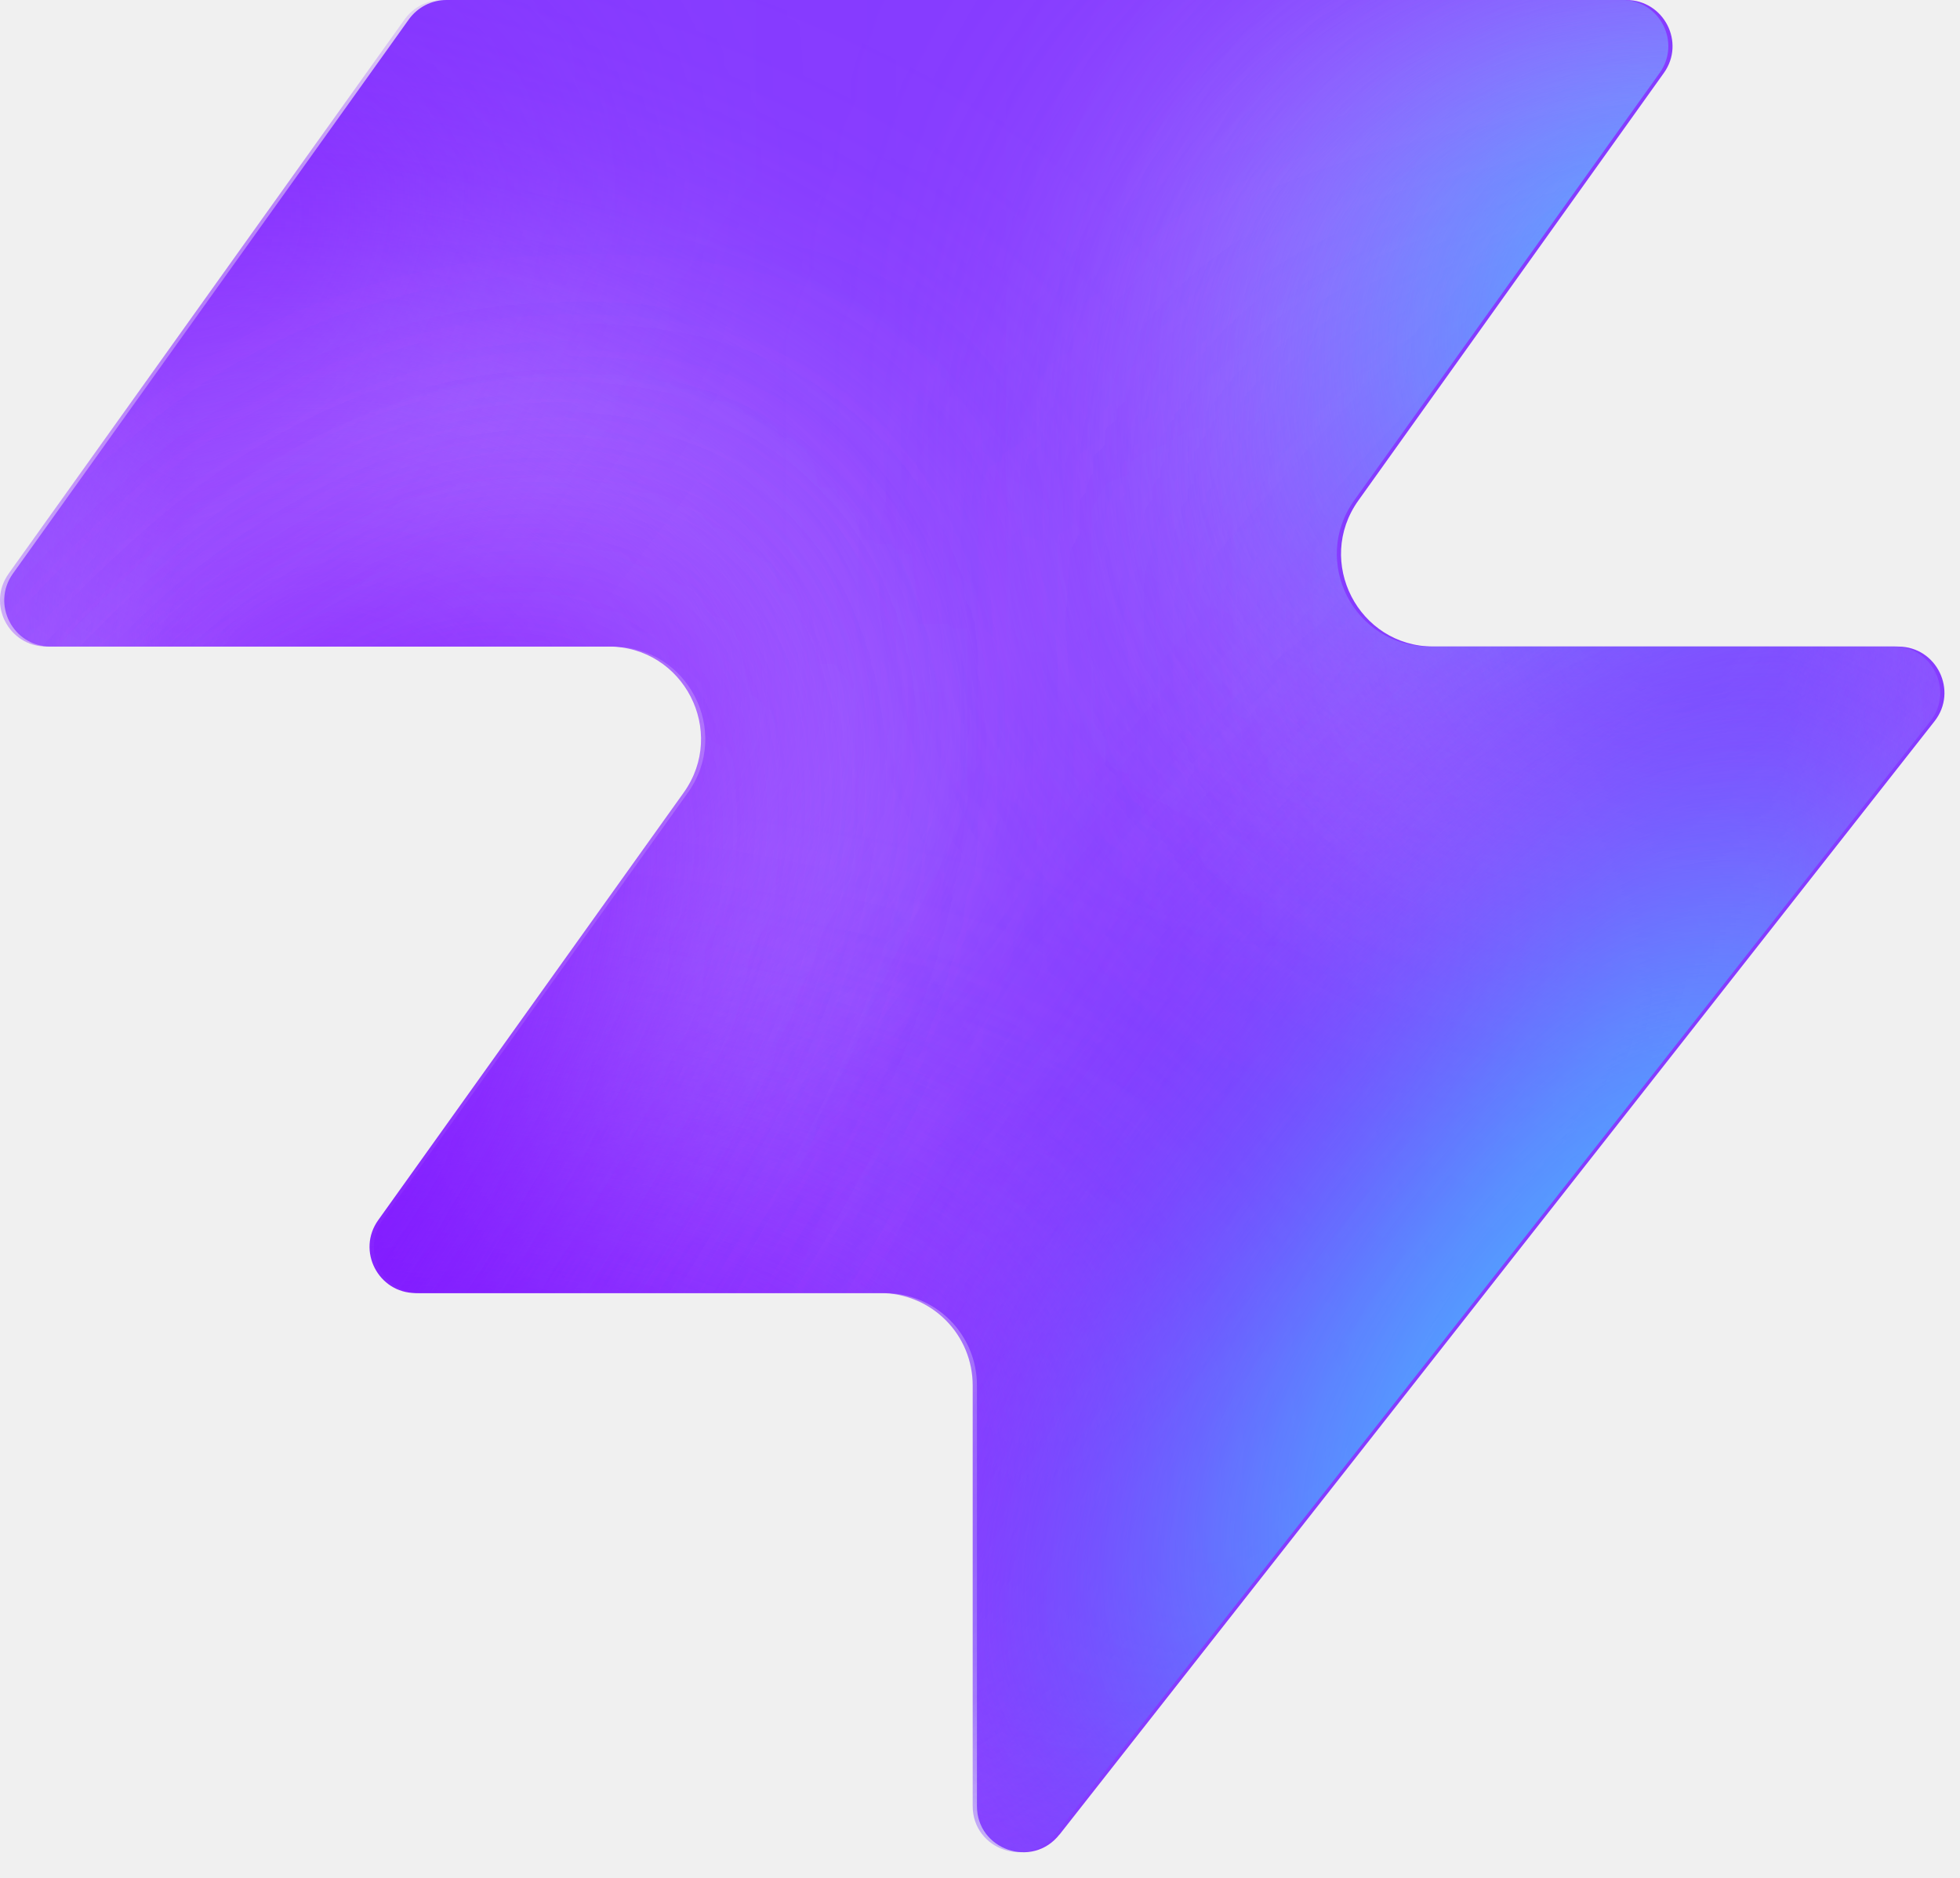
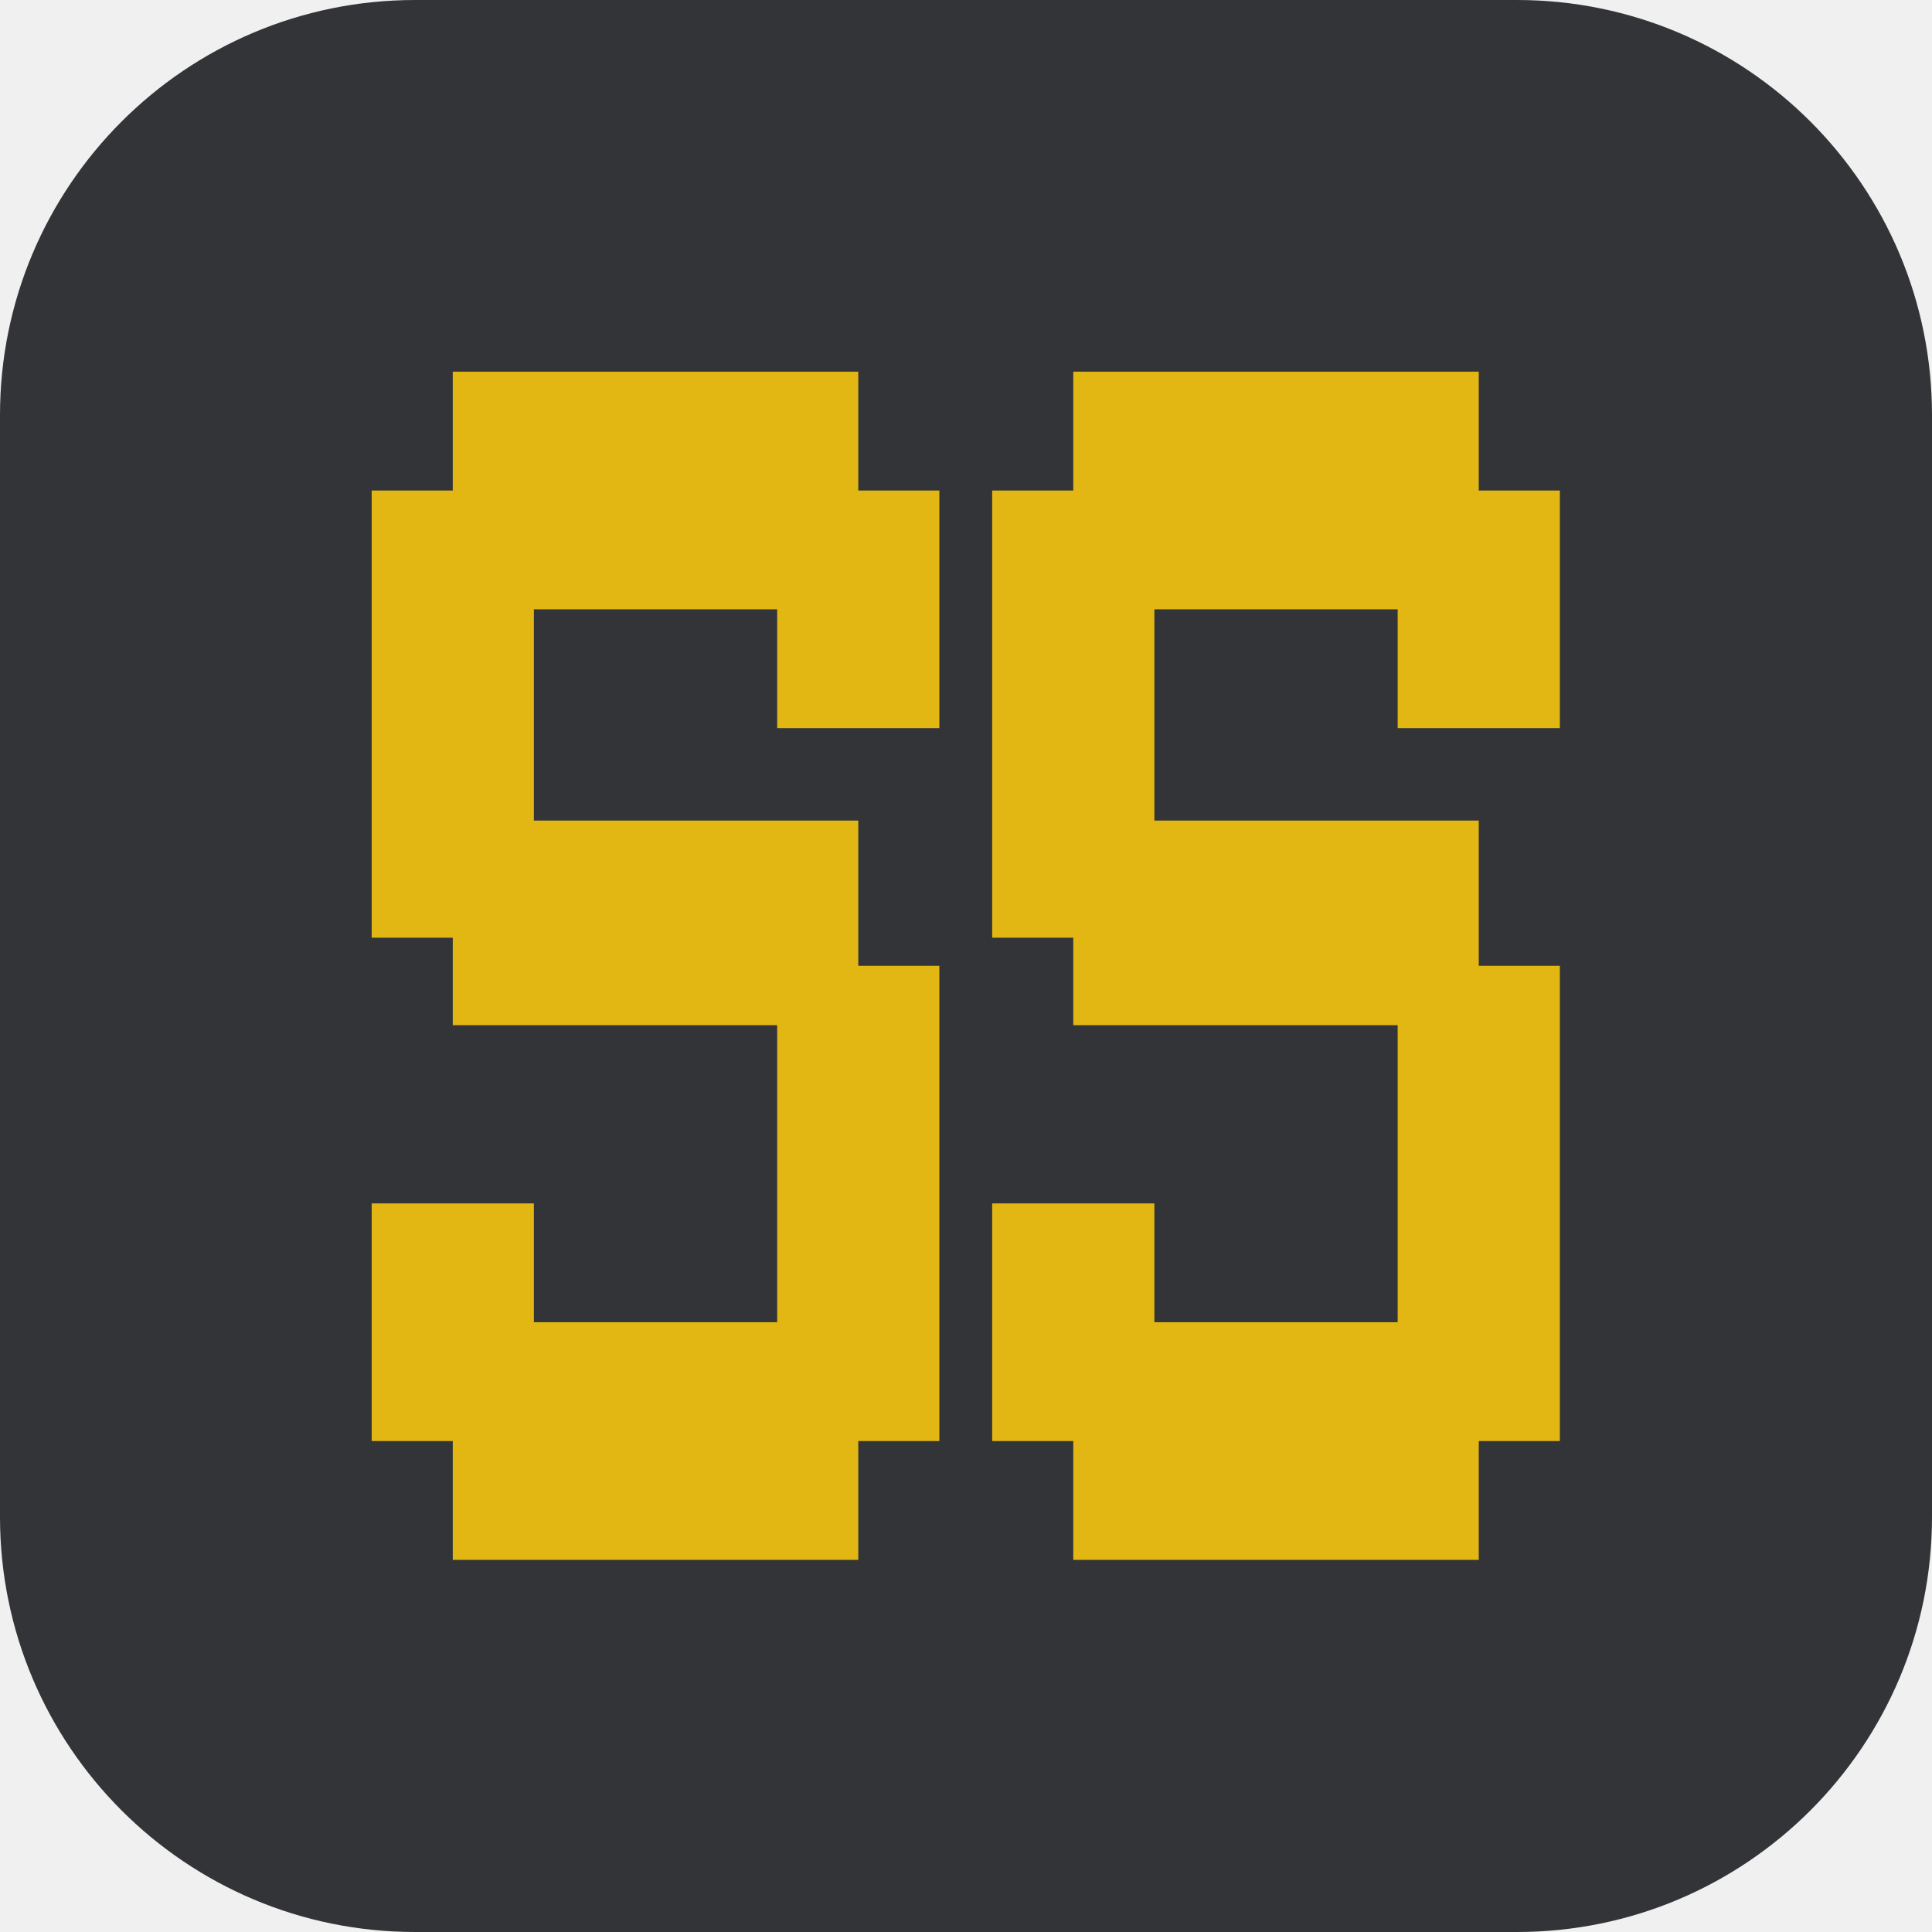
- <svg xmlns="http://www.w3.org/2000/svg" width="48" height="46" fill="none" viewBox="0 0 48 46">
-   <path fill="#863bff" d="M25.946 44.938c-.664.845-2.021.375-2.021-.698V33.937a2.26 2.26 0 0 0-2.262-2.262H10.287c-.92 0-1.456-1.04-.92-1.788l7.48-10.471c1.07-1.497 0-3.578-1.842-3.578H1.237c-.92 0-1.456-1.04-.92-1.788L10.013.474c.214-.297.556-.474.92-.474h28.894c.92 0 1.456 1.04.92 1.788l-7.48 10.471c-1.07 1.498 0 3.579 1.842 3.579h11.377c.943 0 1.473 1.088.89 1.83L25.947 44.94z" style="fill:#863bff;fill:color(display-p3 .525 .23 1);fill-opacity:1" />
-   <mask id="a" width="48" height="46" x="0" y="0" maskUnits="userSpaceOnUse" style="mask-type:alpha">
-     <path fill="#000" d="M25.842 44.938c-.664.844-2.021.375-2.021-.698V33.937a2.26 2.26 0 0 0-2.262-2.262H10.183c-.92 0-1.456-1.04-.92-1.788l7.48-10.471c1.07-1.498 0-3.579-1.842-3.579H1.133c-.92 0-1.456-1.04-.92-1.787L9.91.473c.214-.297.556-.474.92-.474h28.894c.92 0 1.456 1.04.92 1.788l-7.48 10.471c-1.07 1.498 0 3.578 1.842 3.578h11.377c.943 0 1.473 1.088.89 1.832L25.843 44.94z" style="fill:#000;fill-opacity:1" />
-   </mask>
-   <g mask="url(#a)">
-     <g filter="url(#b)">
-       <ellipse cx="5.508" cy="14.704" fill="#ede6ff" rx="5.508" ry="14.704" style="fill:#ede6ff;fill:color(display-p3 .927 .903 1);fill-opacity:1" transform="matrix(.00324 1 1 -.00324 -4.47 31.516)" />
-     </g>
-     <g filter="url(#c)">
-       <ellipse cx="10.399" cy="29.851" fill="#ede6ff" rx="10.399" ry="29.851" style="fill:#ede6ff;fill:color(display-p3 .927 .903 1);fill-opacity:1" transform="matrix(.00324 1 1 -.00324 -39.328 7.883)" />
-     </g>
-     <g filter="url(#d)">
-       <ellipse cx="5.508" cy="30.487" fill="#7e14ff" rx="5.508" ry="30.487" style="fill:#7e14ff;fill:color(display-p3 .492 .077 1);fill-opacity:1" transform="rotate(89.814 -25.913 -14.639)scale(1 -1)" />
-     </g>
-     <g filter="url(#e)">
-       <ellipse cx="5.508" cy="30.599" fill="#7e14ff" rx="5.508" ry="30.599" style="fill:#7e14ff;fill:color(display-p3 .492 .077 1);fill-opacity:1" transform="rotate(89.814 -32.644 -3.334)scale(1 -1)" />
-     </g>
-     <g filter="url(#f)">
-       <ellipse cx="5.508" cy="30.599" fill="#7e14ff" rx="5.508" ry="30.599" style="fill:#7e14ff;fill:color(display-p3 .492 .077 1);fill-opacity:1" transform="matrix(.00324 1 1 -.00324 -34.34 30.47)" />
-     </g>
-     <g filter="url(#g)">
-       <ellipse cx="14.072" cy="22.078" fill="#ede6ff" rx="14.072" ry="22.078" style="fill:#ede6ff;fill:color(display-p3 .927 .903 1);fill-opacity:1" transform="rotate(93.35 24.506 48.493)scale(-1 1)" />
-     </g>
-     <g filter="url(#h)">
-       <ellipse cx="3.47" cy="21.501" fill="#7e14ff" rx="3.47" ry="21.501" style="fill:#7e14ff;fill:color(display-p3 .492 .077 1);fill-opacity:1" transform="rotate(89.009 28.708 47.59)scale(-1 1)" />
-     </g>
-     <g filter="url(#i)">
-       <ellipse cx="3.47" cy="21.501" fill="#7e14ff" rx="3.47" ry="21.501" style="fill:#7e14ff;fill:color(display-p3 .492 .077 1);fill-opacity:1" transform="rotate(89.009 28.708 47.59)scale(-1 1)" />
-     </g>
-     <g filter="url(#j)">
-       <ellipse cx=".387" cy="8.972" fill="#7e14ff" rx="4.407" ry="29.108" style="fill:#7e14ff;fill:color(display-p3 .492 .077 1);fill-opacity:1" transform="rotate(39.51 .387 8.972)" />
-     </g>
-     <g filter="url(#k)">
-       <ellipse cx="47.523" cy="-6.092" fill="#7e14ff" rx="4.407" ry="29.108" style="fill:#7e14ff;fill:color(display-p3 .492 .077 1);fill-opacity:1" transform="rotate(37.892 47.523 -6.092)" />
-     </g>
-     <g filter="url(#l)">
-       <ellipse cx="41.412" cy="6.333" fill="#47bfff" rx="5.971" ry="9.665" style="fill:#47bfff;fill:color(display-p3 .28 .748 1);fill-opacity:1" transform="rotate(37.892 41.412 6.333)" />
-     </g>
-     <g filter="url(#m)">
-       <ellipse cx="-1.879" cy="38.332" fill="#7e14ff" rx="4.407" ry="29.108" style="fill:#7e14ff;fill:color(display-p3 .492 .077 1);fill-opacity:1" transform="rotate(37.892 -1.88 38.332)" />
-     </g>
-     <g filter="url(#n)">
-       <ellipse cx="-1.879" cy="38.332" fill="#7e14ff" rx="4.407" ry="29.108" style="fill:#7e14ff;fill:color(display-p3 .492 .077 1);fill-opacity:1" transform="rotate(37.892 -1.88 38.332)" />
-     </g>
-     <g filter="url(#o)">
-       <ellipse cx="35.651" cy="29.907" fill="#7e14ff" rx="4.407" ry="29.108" style="fill:#7e14ff;fill:color(display-p3 .492 .077 1);fill-opacity:1" transform="rotate(37.892 35.651 29.907)" />
-     </g>
-     <g filter="url(#p)">
-       <ellipse cx="38.418" cy="32.4" fill="#47bfff" rx="5.971" ry="15.297" style="fill:#47bfff;fill:color(display-p3 .28 .748 1);fill-opacity:1" transform="rotate(37.892 38.418 32.4)" />
-     </g>
+ <svg xmlns="http://www.w3.org/2000/svg" width="1024" height="1024" viewBox="0 0 1024 1024">
+   <rect width="1024" height="1024" rx="220" fill="#323437" />
+   <g transform="translate(197, 197) scale(0.615)" clip-path="url(#clip0_1_3)">
+     <path d="M0 716.8H139.784V819.2H349.46V563.2H69.892V487.822H0V102.4H69.892V0H419.352V102.4H489.244V307.2H349.46V204.8H139.784V386.844H419.352V512H489.244V921.6H419.352V1024H69.892V921.6H0V716.8Z" fill="#e2b714" />
+     <path d="M534.756 716.8H674.54V819.2H884.216V563.2H604.648V487.822H534.756V102.4H604.648V0H954.108V102.4H1024V307.2H884.216V204.8H674.54V386.844H954.108V512H1024V921.6H954.108V1024H604.648V921.6H534.756V716.8Z" fill="#e2b714" />
  </g>
  <defs>
-     <filter id="b" width="60.045" height="41.654" x="-19.77" y="16.149" color-interpolation-filters="sRGB" filterUnits="userSpaceOnUse">
-       <feFlood flood-opacity="0" result="BackgroundImageFix" />
-       <feBlend in="SourceGraphic" in2="BackgroundImageFix" result="shape" />
-       <feGaussianBlur result="effect1_foregroundBlur_2002_17158" stdDeviation="7.659" />
-     </filter>
-     <filter id="c" width="90.34" height="51.437" x="-54.613" y="-7.533" color-interpolation-filters="sRGB" filterUnits="userSpaceOnUse">
-       <feFlood flood-opacity="0" result="BackgroundImageFix" />
-       <feBlend in="SourceGraphic" in2="BackgroundImageFix" result="shape" />
-       <feGaussianBlur result="effect1_foregroundBlur_2002_17158" stdDeviation="7.659" />
-     </filter>
-     <filter id="d" width="79.355" height="29.4" x="-49.64" y="2.03" color-interpolation-filters="sRGB" filterUnits="userSpaceOnUse">
-       <feFlood flood-opacity="0" result="BackgroundImageFix" />
-       <feBlend in="SourceGraphic" in2="BackgroundImageFix" result="shape" />
-       <feGaussianBlur result="effect1_foregroundBlur_2002_17158" stdDeviation="4.596" />
-     </filter>
-     <filter id="e" width="79.579" height="29.4" x="-45.045" y="20.029" color-interpolation-filters="sRGB" filterUnits="userSpaceOnUse">
-       <feFlood flood-opacity="0" result="BackgroundImageFix" />
-       <feBlend in="SourceGraphic" in2="BackgroundImageFix" result="shape" />
-       <feGaussianBlur result="effect1_foregroundBlur_2002_17158" stdDeviation="4.596" />
-     </filter>
-     <filter id="f" width="79.579" height="29.4" x="-43.513" y="21.178" color-interpolation-filters="sRGB" filterUnits="userSpaceOnUse">
-       <feFlood flood-opacity="0" result="BackgroundImageFix" />
-       <feBlend in="SourceGraphic" in2="BackgroundImageFix" result="shape" />
-       <feGaussianBlur result="effect1_foregroundBlur_2002_17158" stdDeviation="4.596" />
-     </filter>
-     <filter id="g" width="74.749" height="58.852" x="15.756" y="-17.901" color-interpolation-filters="sRGB" filterUnits="userSpaceOnUse">
-       <feFlood flood-opacity="0" result="BackgroundImageFix" />
-       <feBlend in="SourceGraphic" in2="BackgroundImageFix" result="shape" />
-       <feGaussianBlur result="effect1_foregroundBlur_2002_17158" stdDeviation="7.659" />
-     </filter>
-     <filter id="h" width="61.377" height="25.362" x="23.548" y="2.284" color-interpolation-filters="sRGB" filterUnits="userSpaceOnUse">
-       <feFlood flood-opacity="0" result="BackgroundImageFix" />
-       <feBlend in="SourceGraphic" in2="BackgroundImageFix" result="shape" />
-       <feGaussianBlur result="effect1_foregroundBlur_2002_17158" stdDeviation="4.596" />
-     </filter>
-     <filter id="i" width="61.377" height="25.362" x="23.548" y="2.284" color-interpolation-filters="sRGB" filterUnits="userSpaceOnUse">
-       <feFlood flood-opacity="0" result="BackgroundImageFix" />
-       <feBlend in="SourceGraphic" in2="BackgroundImageFix" result="shape" />
-       <feGaussianBlur result="effect1_foregroundBlur_2002_17158" stdDeviation="4.596" />
-     </filter>
-     <filter id="j" width="56.045" height="63.649" x="-27.636" y="-22.853" color-interpolation-filters="sRGB" filterUnits="userSpaceOnUse">
-       <feFlood flood-opacity="0" result="BackgroundImageFix" />
-       <feBlend in="SourceGraphic" in2="BackgroundImageFix" result="shape" />
-       <feGaussianBlur result="effect1_foregroundBlur_2002_17158" stdDeviation="4.596" />
-     </filter>
-     <filter id="k" width="54.814" height="64.646" x="20.116" y="-38.415" color-interpolation-filters="sRGB" filterUnits="userSpaceOnUse">
-       <feFlood flood-opacity="0" result="BackgroundImageFix" />
-       <feBlend in="SourceGraphic" in2="BackgroundImageFix" result="shape" />
-       <feGaussianBlur result="effect1_foregroundBlur_2002_17158" stdDeviation="4.596" />
-     </filter>
-     <filter id="l" width="33.541" height="35.313" x="24.641" y="-11.323" color-interpolation-filters="sRGB" filterUnits="userSpaceOnUse">
-       <feFlood flood-opacity="0" result="BackgroundImageFix" />
-       <feBlend in="SourceGraphic" in2="BackgroundImageFix" result="shape" />
-       <feGaussianBlur result="effect1_foregroundBlur_2002_17158" stdDeviation="4.596" />
-     </filter>
-     <filter id="m" width="54.814" height="64.646" x="-29.286" y="6.009" color-interpolation-filters="sRGB" filterUnits="userSpaceOnUse">
-       <feFlood flood-opacity="0" result="BackgroundImageFix" />
-       <feBlend in="SourceGraphic" in2="BackgroundImageFix" result="shape" />
-       <feGaussianBlur result="effect1_foregroundBlur_2002_17158" stdDeviation="4.596" />
-     </filter>
-     <filter id="n" width="54.814" height="64.646" x="-29.286" y="6.009" color-interpolation-filters="sRGB" filterUnits="userSpaceOnUse">
-       <feFlood flood-opacity="0" result="BackgroundImageFix" />
-       <feBlend in="SourceGraphic" in2="BackgroundImageFix" result="shape" />
-       <feGaussianBlur result="effect1_foregroundBlur_2002_17158" stdDeviation="4.596" />
-     </filter>
-     <filter id="o" width="54.814" height="64.646" x="8.244" y="-2.416" color-interpolation-filters="sRGB" filterUnits="userSpaceOnUse">
-       <feFlood flood-opacity="0" result="BackgroundImageFix" />
-       <feBlend in="SourceGraphic" in2="BackgroundImageFix" result="shape" />
-       <feGaussianBlur result="effect1_foregroundBlur_2002_17158" stdDeviation="4.596" />
-     </filter>
-     <filter id="p" width="39.409" height="43.623" x="18.713" y="10.588" color-interpolation-filters="sRGB" filterUnits="userSpaceOnUse">
-       <feFlood flood-opacity="0" result="BackgroundImageFix" />
-       <feBlend in="SourceGraphic" in2="BackgroundImageFix" result="shape" />
-       <feGaussianBlur result="effect1_foregroundBlur_2002_17158" stdDeviation="4.596" />
-     </filter>
+     <clipPath id="clip0_1_3">
+       <rect width="1024" height="1024" fill="white" />
+     </clipPath>
  </defs>
</svg>
